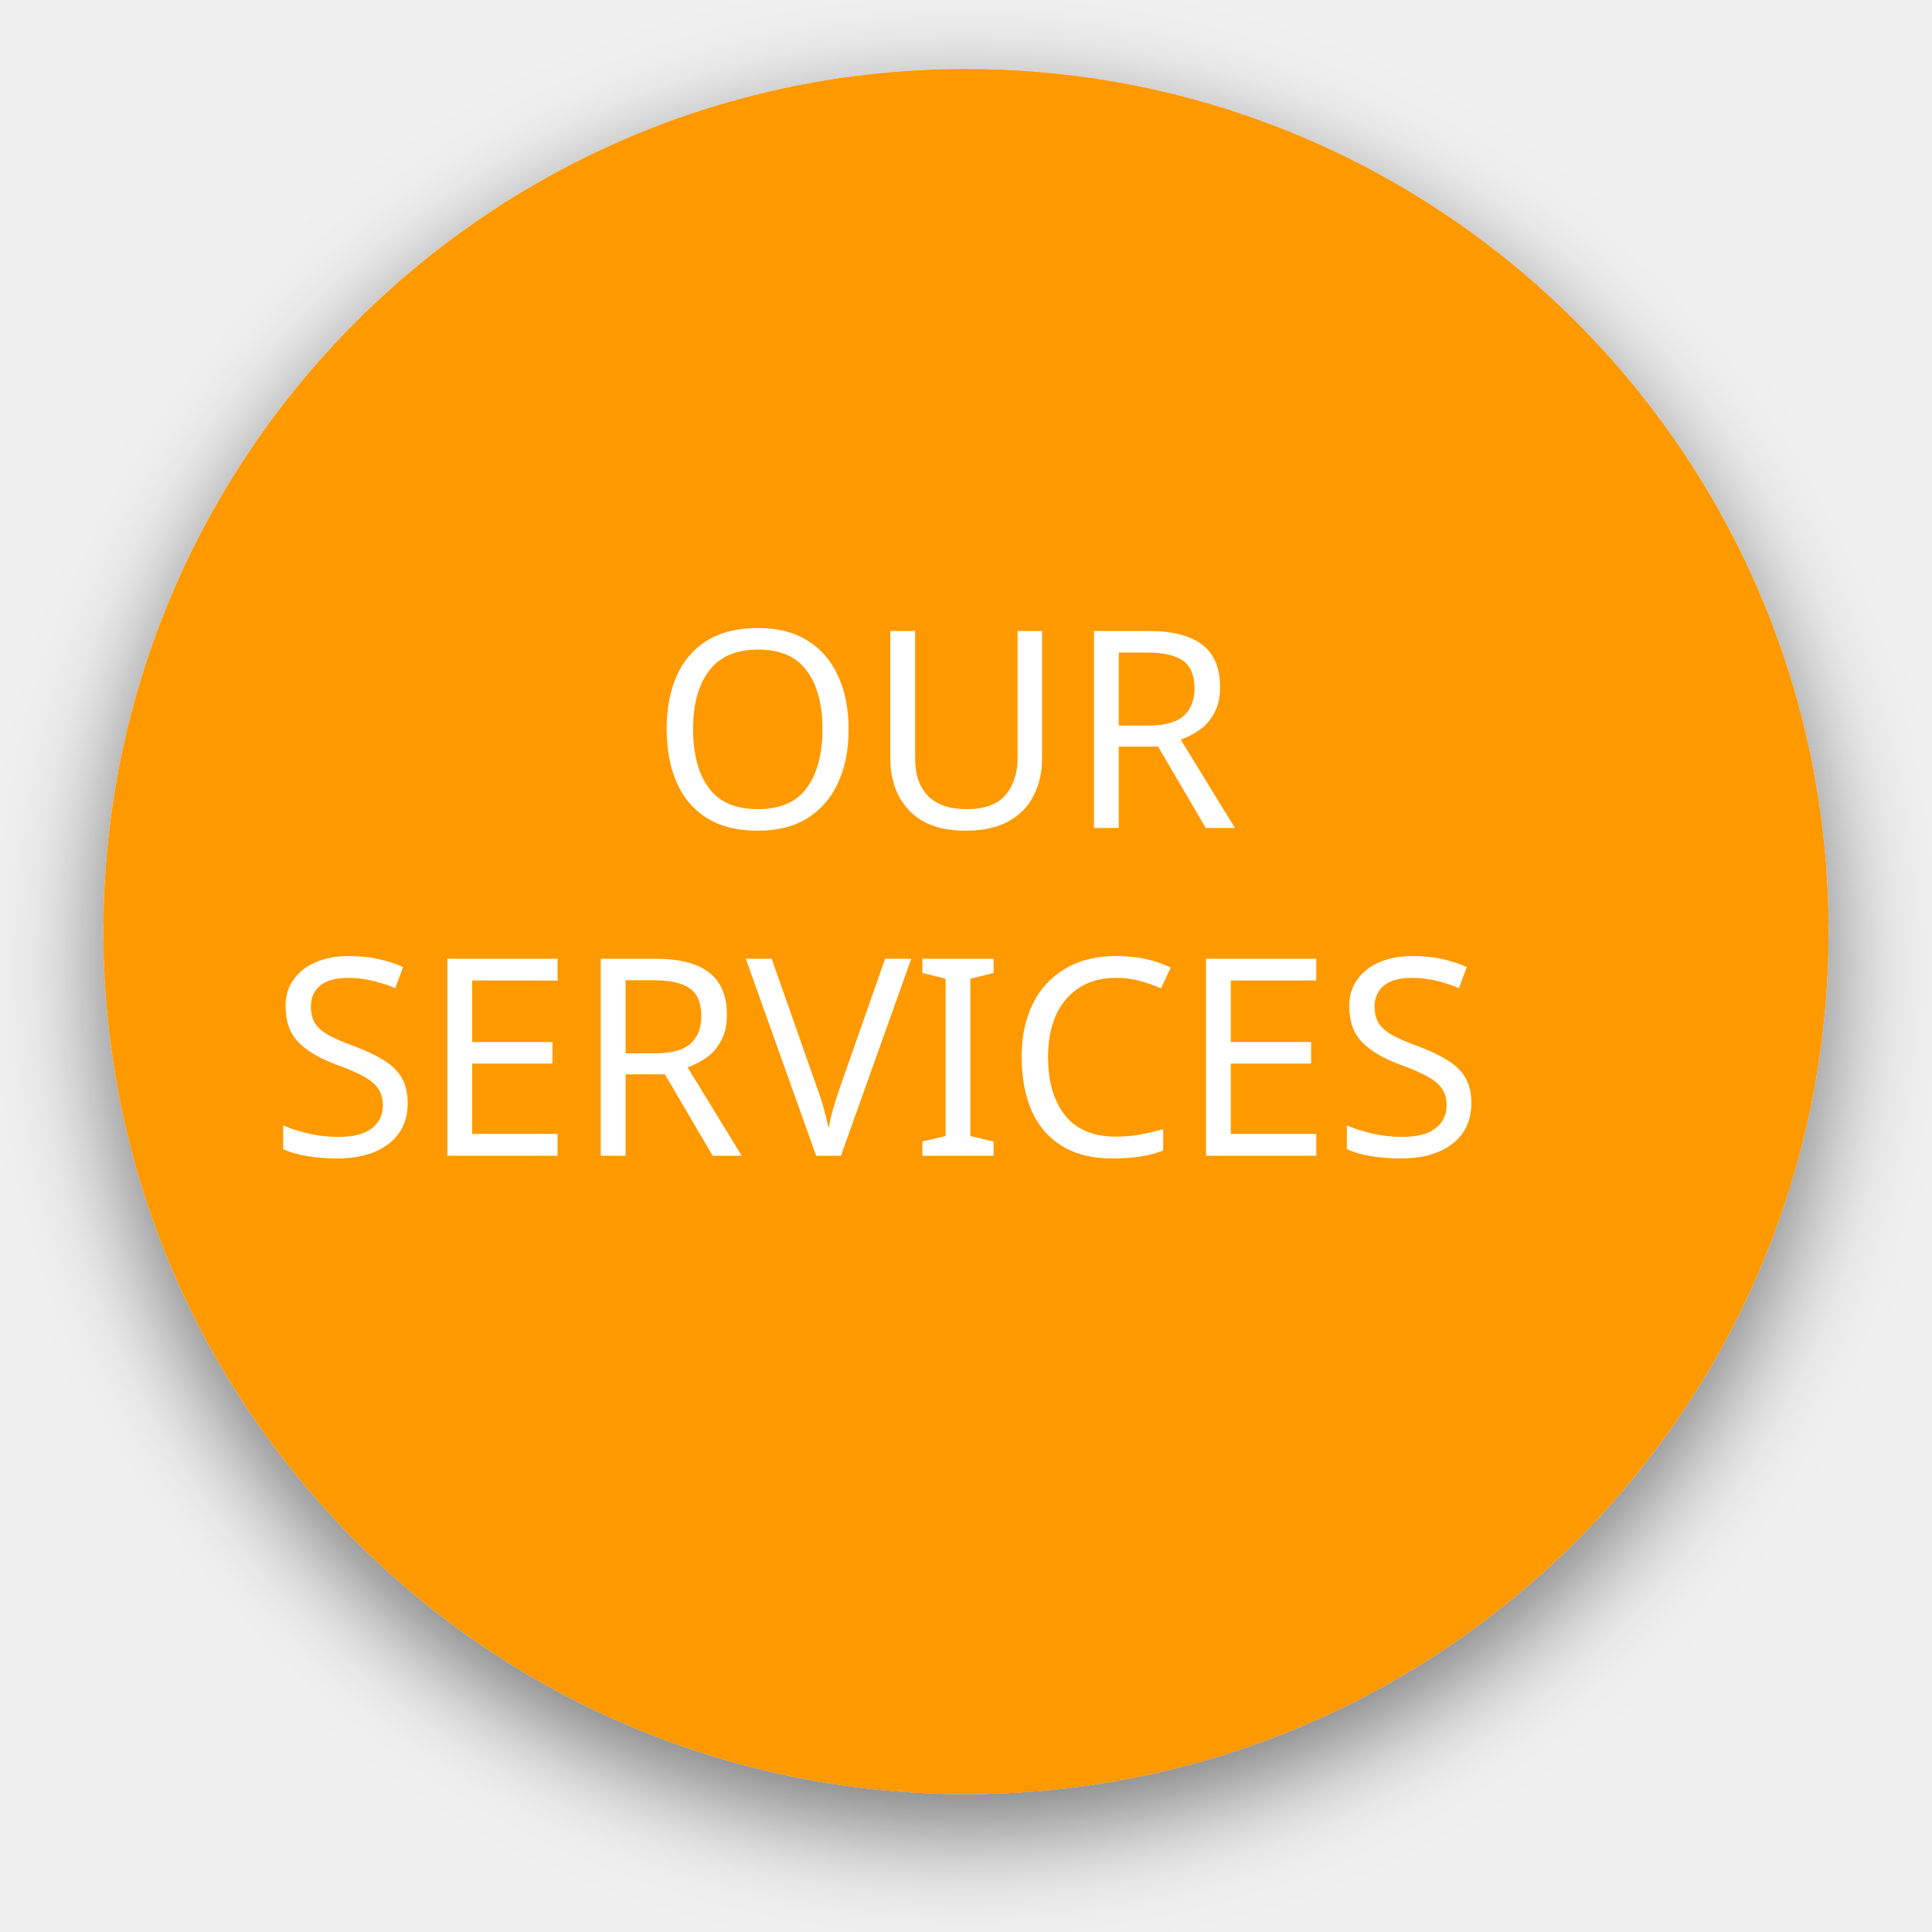
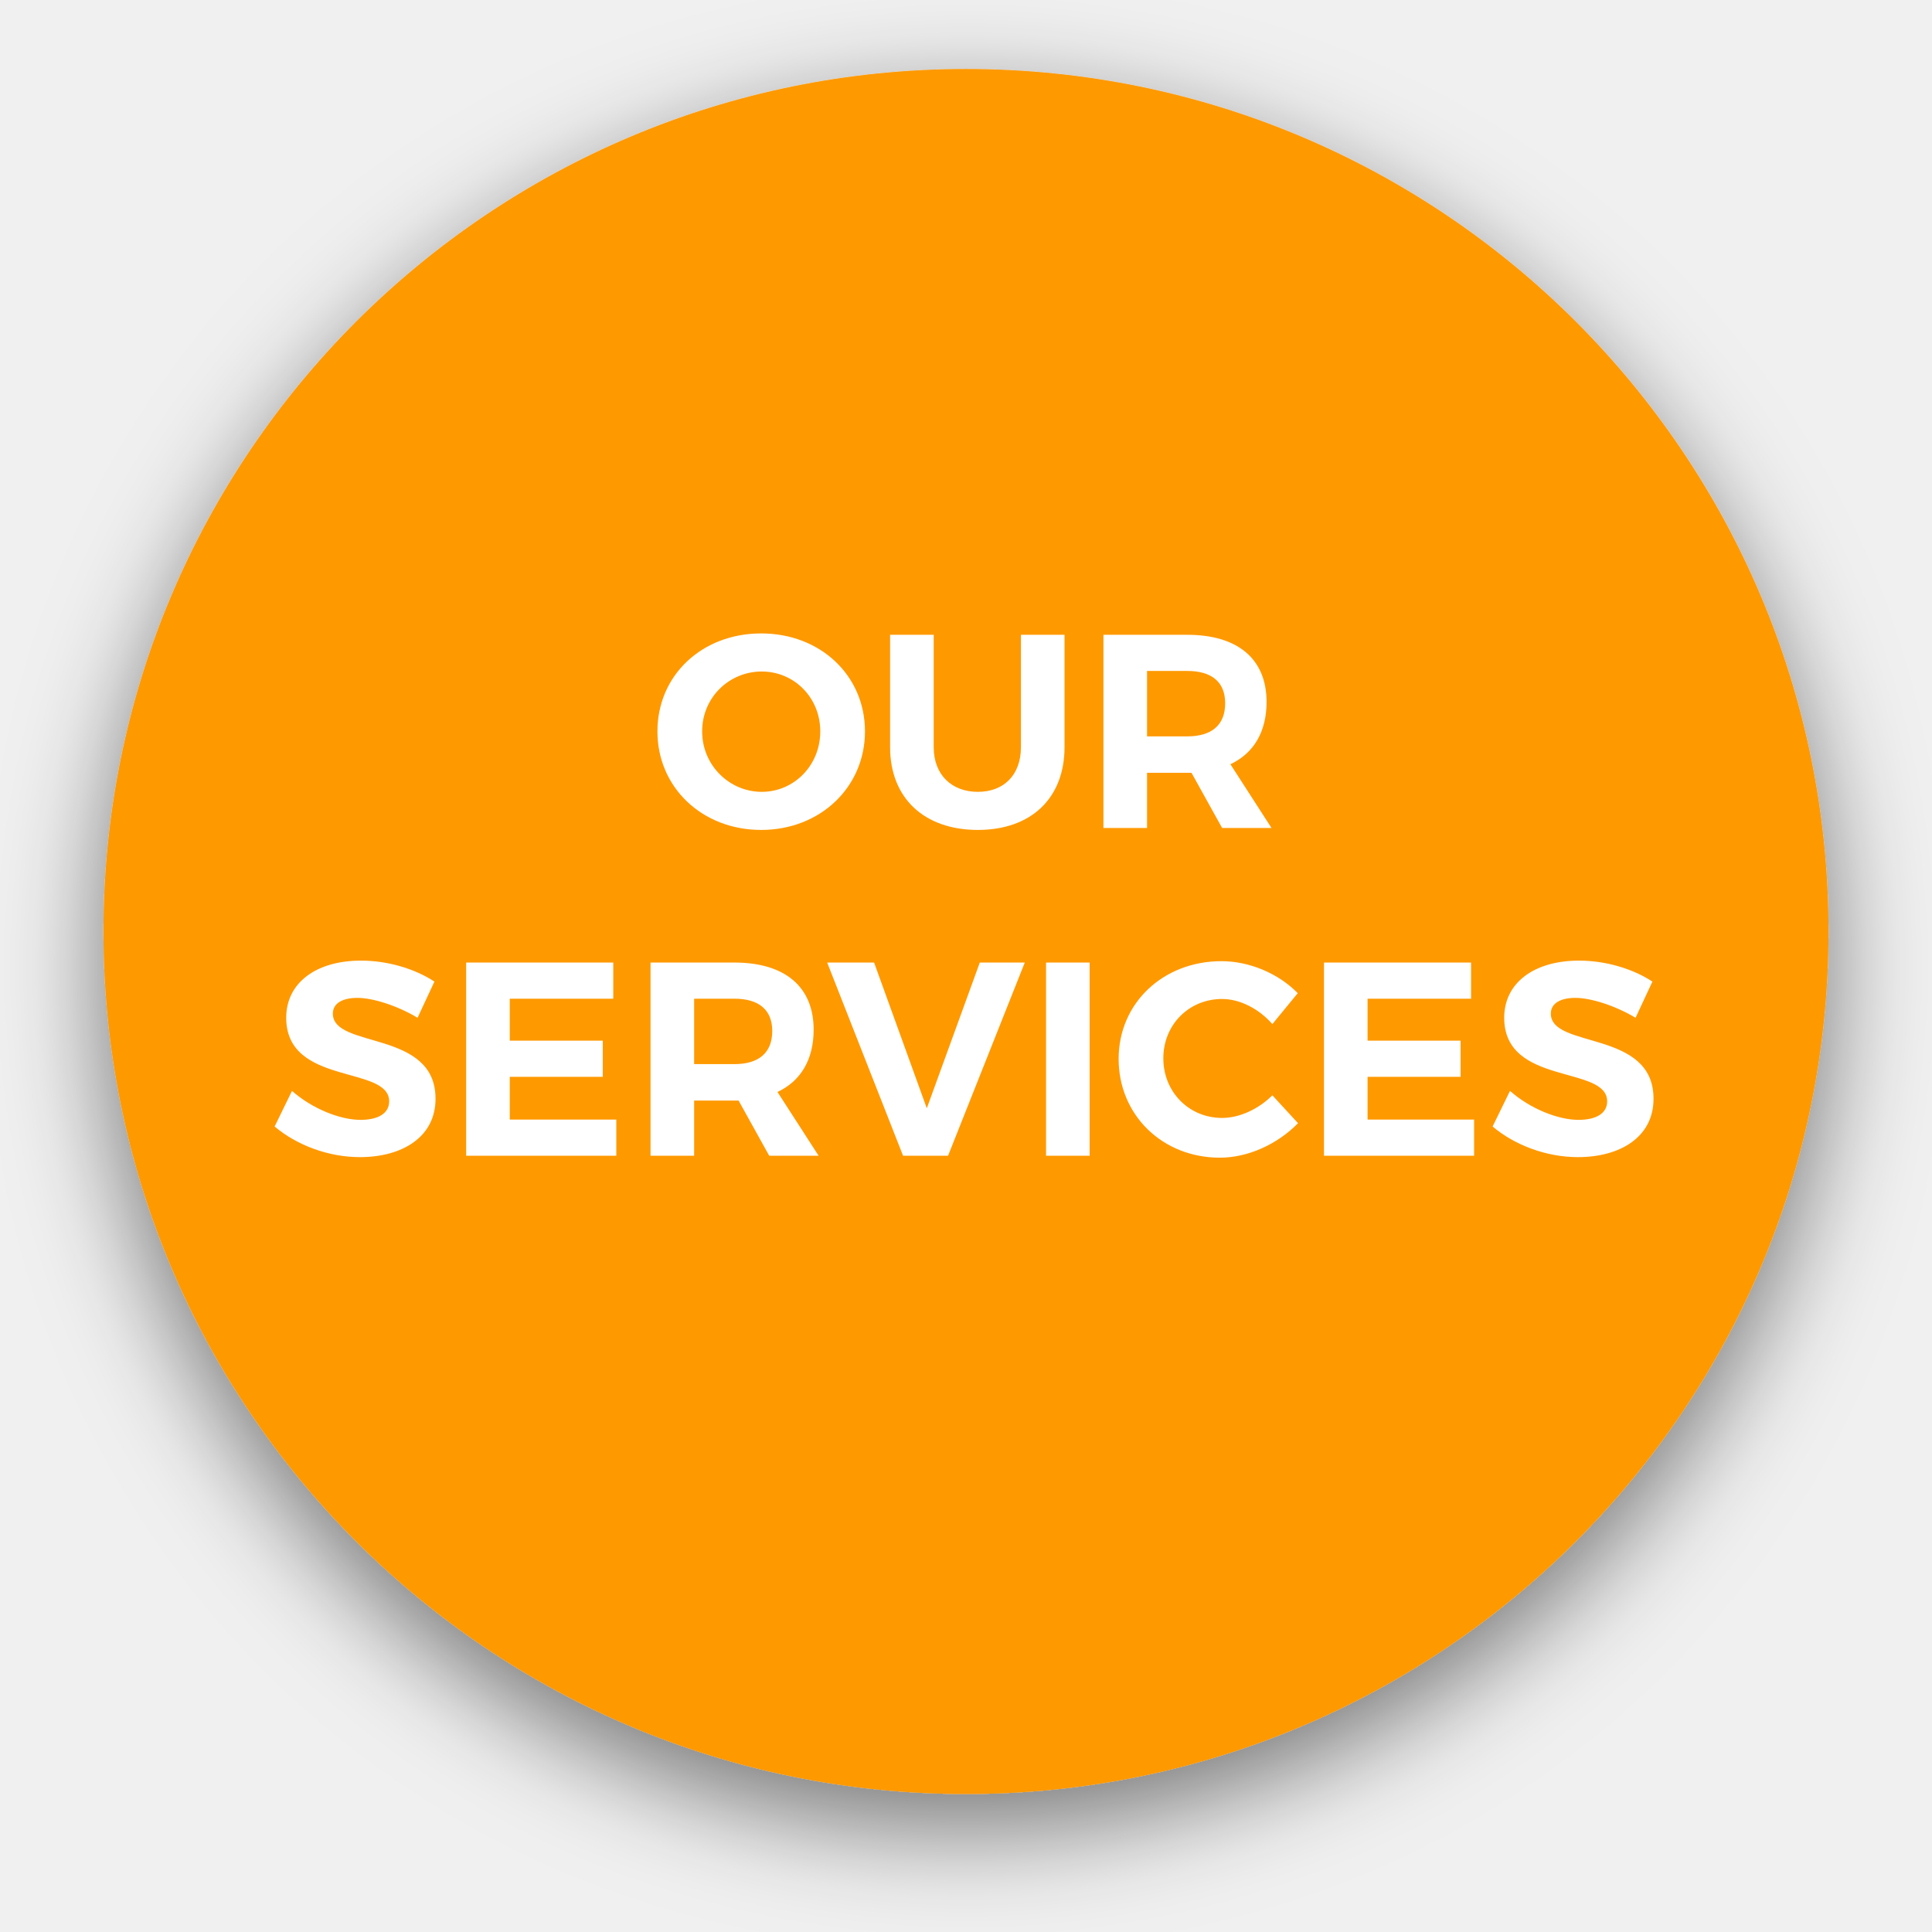
<svg xmlns="http://www.w3.org/2000/svg" width="112px" height="112px" viewBox="0 0 112 112" version="1.1">
  <defs>
-     <filter x="-10.0%" y="-8.0%" width="121.0%" height="120.0%" filterUnits="objectBoundingBox" id="filter-1">
+     <filter x="-10.0%" y="-8.0%" width="120.0%" height="120.0%" filterUnits="objectBoundingBox" id="filter-1">
      <feOffset dx="0" dy="2" in="SourceAlpha" result="shadowOffsetOuter1" />
      <feGaussianBlur stdDeviation="3" in="shadowOffsetOuter1" result="shadowBlurOuter1" />
      <feColorMatrix values="0 0 0 0 0   0 0 0 0 0   0 0 0 0 0  0 0 0 0.5 0" type="matrix" in="shadowBlurOuter1" result="shadowMatrixOuter1" />
      <feMerge>
        <feMergeNode in="shadowMatrixOuter1" />
        <feMergeNode in="SourceGraphic" />
      </feMerge>
    </filter>
  </defs>
-   <g id="01_Landing-Page" stroke="none" stroke-width="1" fill="none" fill-rule="evenodd">
-     <g id="Landing-Page_1_light" transform="translate(-969, -3372)">
-       <g id="btn_ourservices" filter="url(#filter-1)" transform="translate(975, 3376)">
-         <ellipse id="button" fill="#FF9900" cx="50" cy="50" rx="50" ry="50" />
-         <text id="OUR-SERVICES" font-family="Montserrat-SemiBold, Montserrat" font-size="16" font-weight="500" fill="#FFFFFF">
-           <tspan x="31.68" y="44">OUR</tspan>
-           <tspan x="9.6" y="63">SERVICES</tspan>
-         </text>
+   <g id="01_Alani-Site" stroke="none" stroke-width="1" fill="none" fill-rule="evenodd">
+     <g id="Landing-Page_v5" transform="translate(-969, -4937)">
+       <g id="btn_ourservices" filter="url(#filter-1)" transform="translate(975, 4941)">
+         <circle id="button" fill="#FF9900" cx="50" cy="50" r="50" />
+         <path d="M38.128,32.72 C41.552,32.72 44.144,35.152 44.144,38.4 C44.144,41.632 41.552,44.112 38.128,44.112 C34.704,44.112 32.112,41.648 32.112,38.4 C32.112,35.136 34.704,32.72 38.128,32.72 Z M38.16,34.928 C36.272,34.928 34.704,36.432 34.704,38.4 C34.704,40.368 36.288,41.904 38.16,41.904 C40.032,41.904 41.552,40.368 41.552,38.4 C41.552,36.432 40.032,34.928 38.16,34.928 Z M48.128,39.312 L48.128,32.8 L45.6,32.8 L45.6,39.312 C45.6,42.272 47.584,44.112 50.688,44.112 C53.776,44.112 55.712,42.272 55.712,39.312 L55.712,32.8 L53.184,32.8 L53.184,39.312 C53.184,40.928 52.192,41.904 50.688,41.904 C49.184,41.904 48.128,40.928 48.128,39.312 Z M67.712,44 L64.848,44 L63.072,40.8 L60.496,40.8 L60.496,44 L57.968,44 L57.968,32.8 L62.832,32.8 C65.76,32.8 67.424,34.208 67.424,36.688 C67.424,38.416 66.688,39.664 65.328,40.304 L67.712,44 Z M60.496,34.896 L60.496,38.688 L62.832,38.688 C64.224,38.688 65.024,38.048 65.024,36.768 C65.024,35.52 64.224,34.896 62.832,34.896 L60.496,34.896 Z M18.208,55 L19.184,52.904 C18.064,52.168 16.496,51.688 14.928,51.688 C12.336,51.688 10.592,52.968 10.592,55 C10.592,58.968 16.56,57.736 16.56,59.848 C16.56,60.536 15.936,60.92 14.896,60.92 C13.712,60.92 12.08,60.264 10.928,59.24 L9.92,61.304 C11.184,62.376 13.024,63.08 14.864,63.08 C17.344,63.08 19.248,61.896 19.248,59.704 C19.264,55.672 13.296,56.824 13.296,54.76 C13.296,54.152 13.872,53.848 14.72,53.848 C15.616,53.848 17.024,54.296 18.208,55 Z M21.024,51.8 L21.024,63 L29.728,63 L29.728,60.904 L23.552,60.904 L23.552,58.424 L28.944,58.424 L28.944,56.328 L23.552,56.328 L23.552,53.896 L29.552,53.896 L29.552,51.8 L21.024,51.8 Z M41.456,63 L38.592,63 L36.816,59.8 L34.24,59.8 L34.24,63 L31.712,63 L31.712,51.8 L36.576,51.8 C39.504,51.8 41.168,53.208 41.168,55.688 C41.168,57.416 40.432,58.664 39.072,59.304 L41.456,63 Z M34.24,53.896 L34.24,57.688 L36.576,57.688 C37.968,57.688 38.768,57.048 38.768,55.768 C38.768,54.52 37.968,53.896 36.576,53.896 L34.24,53.896 Z M41.952,51.8 L46.352,63 L48.96,63 L53.408,51.8 L50.8,51.8 L47.728,60.248 L44.672,51.8 L41.952,51.8 Z M54.64,51.8 L54.64,63 L57.168,63 L57.168,51.8 L54.64,51.8 Z M67.76,55.368 L69.232,53.576 C68.128,52.44 66.432,51.72 64.816,51.72 C61.424,51.72 58.848,54.152 58.848,57.384 C58.848,60.632 61.376,63.112 64.72,63.112 C66.352,63.112 68.064,62.328 69.248,61.112 L67.76,59.496 C66.96,60.296 65.856,60.808 64.848,60.808 C62.928,60.808 61.44,59.304 61.44,57.352 C61.44,55.4 62.928,53.912 64.848,53.912 C65.888,53.912 66.992,54.488 67.76,55.368 Z M70.752,51.8 L70.752,63 L79.456,63 L79.456,60.904 L73.28,60.904 L73.28,58.424 L78.672,58.424 L78.672,56.328 L73.28,56.328 L73.28,53.896 L79.28,53.896 L79.28,51.8 L70.752,51.8 Z M88.816,55 L89.792,52.904 C88.672,52.168 87.104,51.688 85.536,51.688 C82.944,51.688 81.2,52.968 81.2,55 C81.2,58.968 87.168,57.736 87.168,59.848 C87.168,60.536 86.544,60.92 85.504,60.92 C84.32,60.92 82.688,60.264 81.536,59.24 L80.528,61.304 C81.792,62.376 83.632,63.08 85.472,63.08 C87.952,63.08 89.856,61.896 89.856,59.704 C89.872,55.672 83.904,56.824 83.904,54.76 C83.904,54.152 84.48,53.848 85.328,53.848 C86.224,53.848 87.632,54.296 88.816,55 Z" id="OUR-SERVICES" fill="#FFFFFF" />
      </g>
    </g>
  </g>
</svg>
